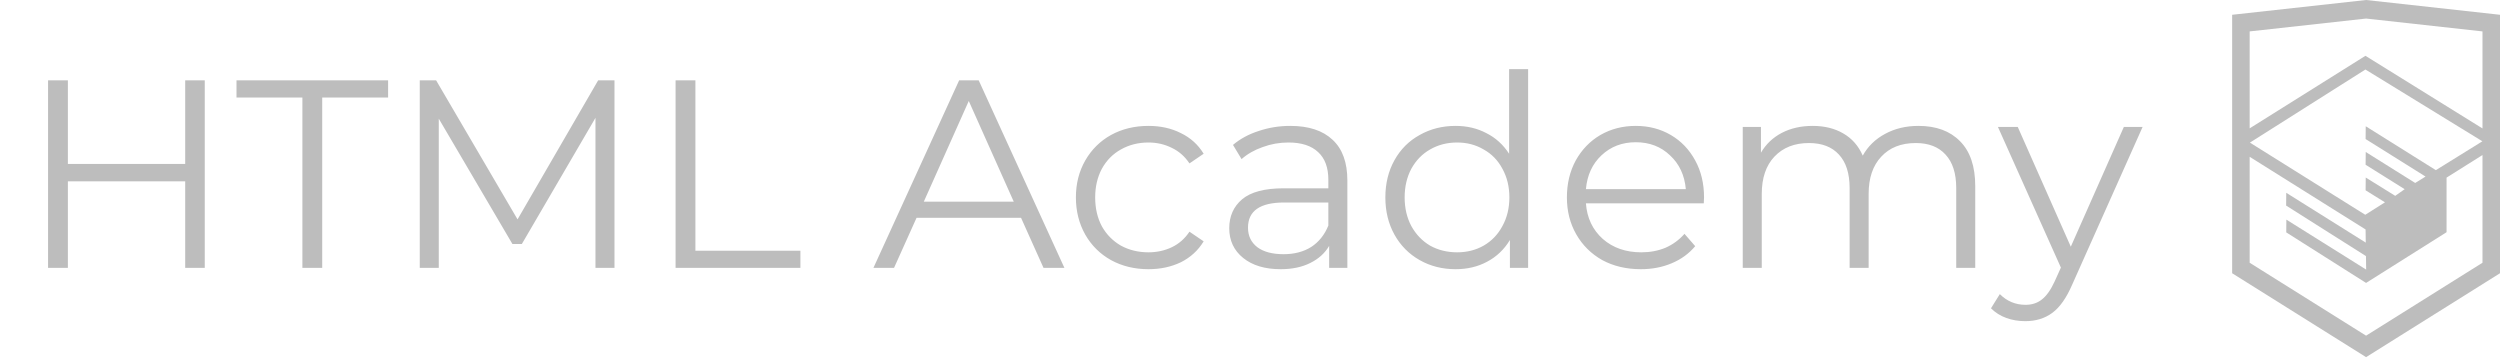
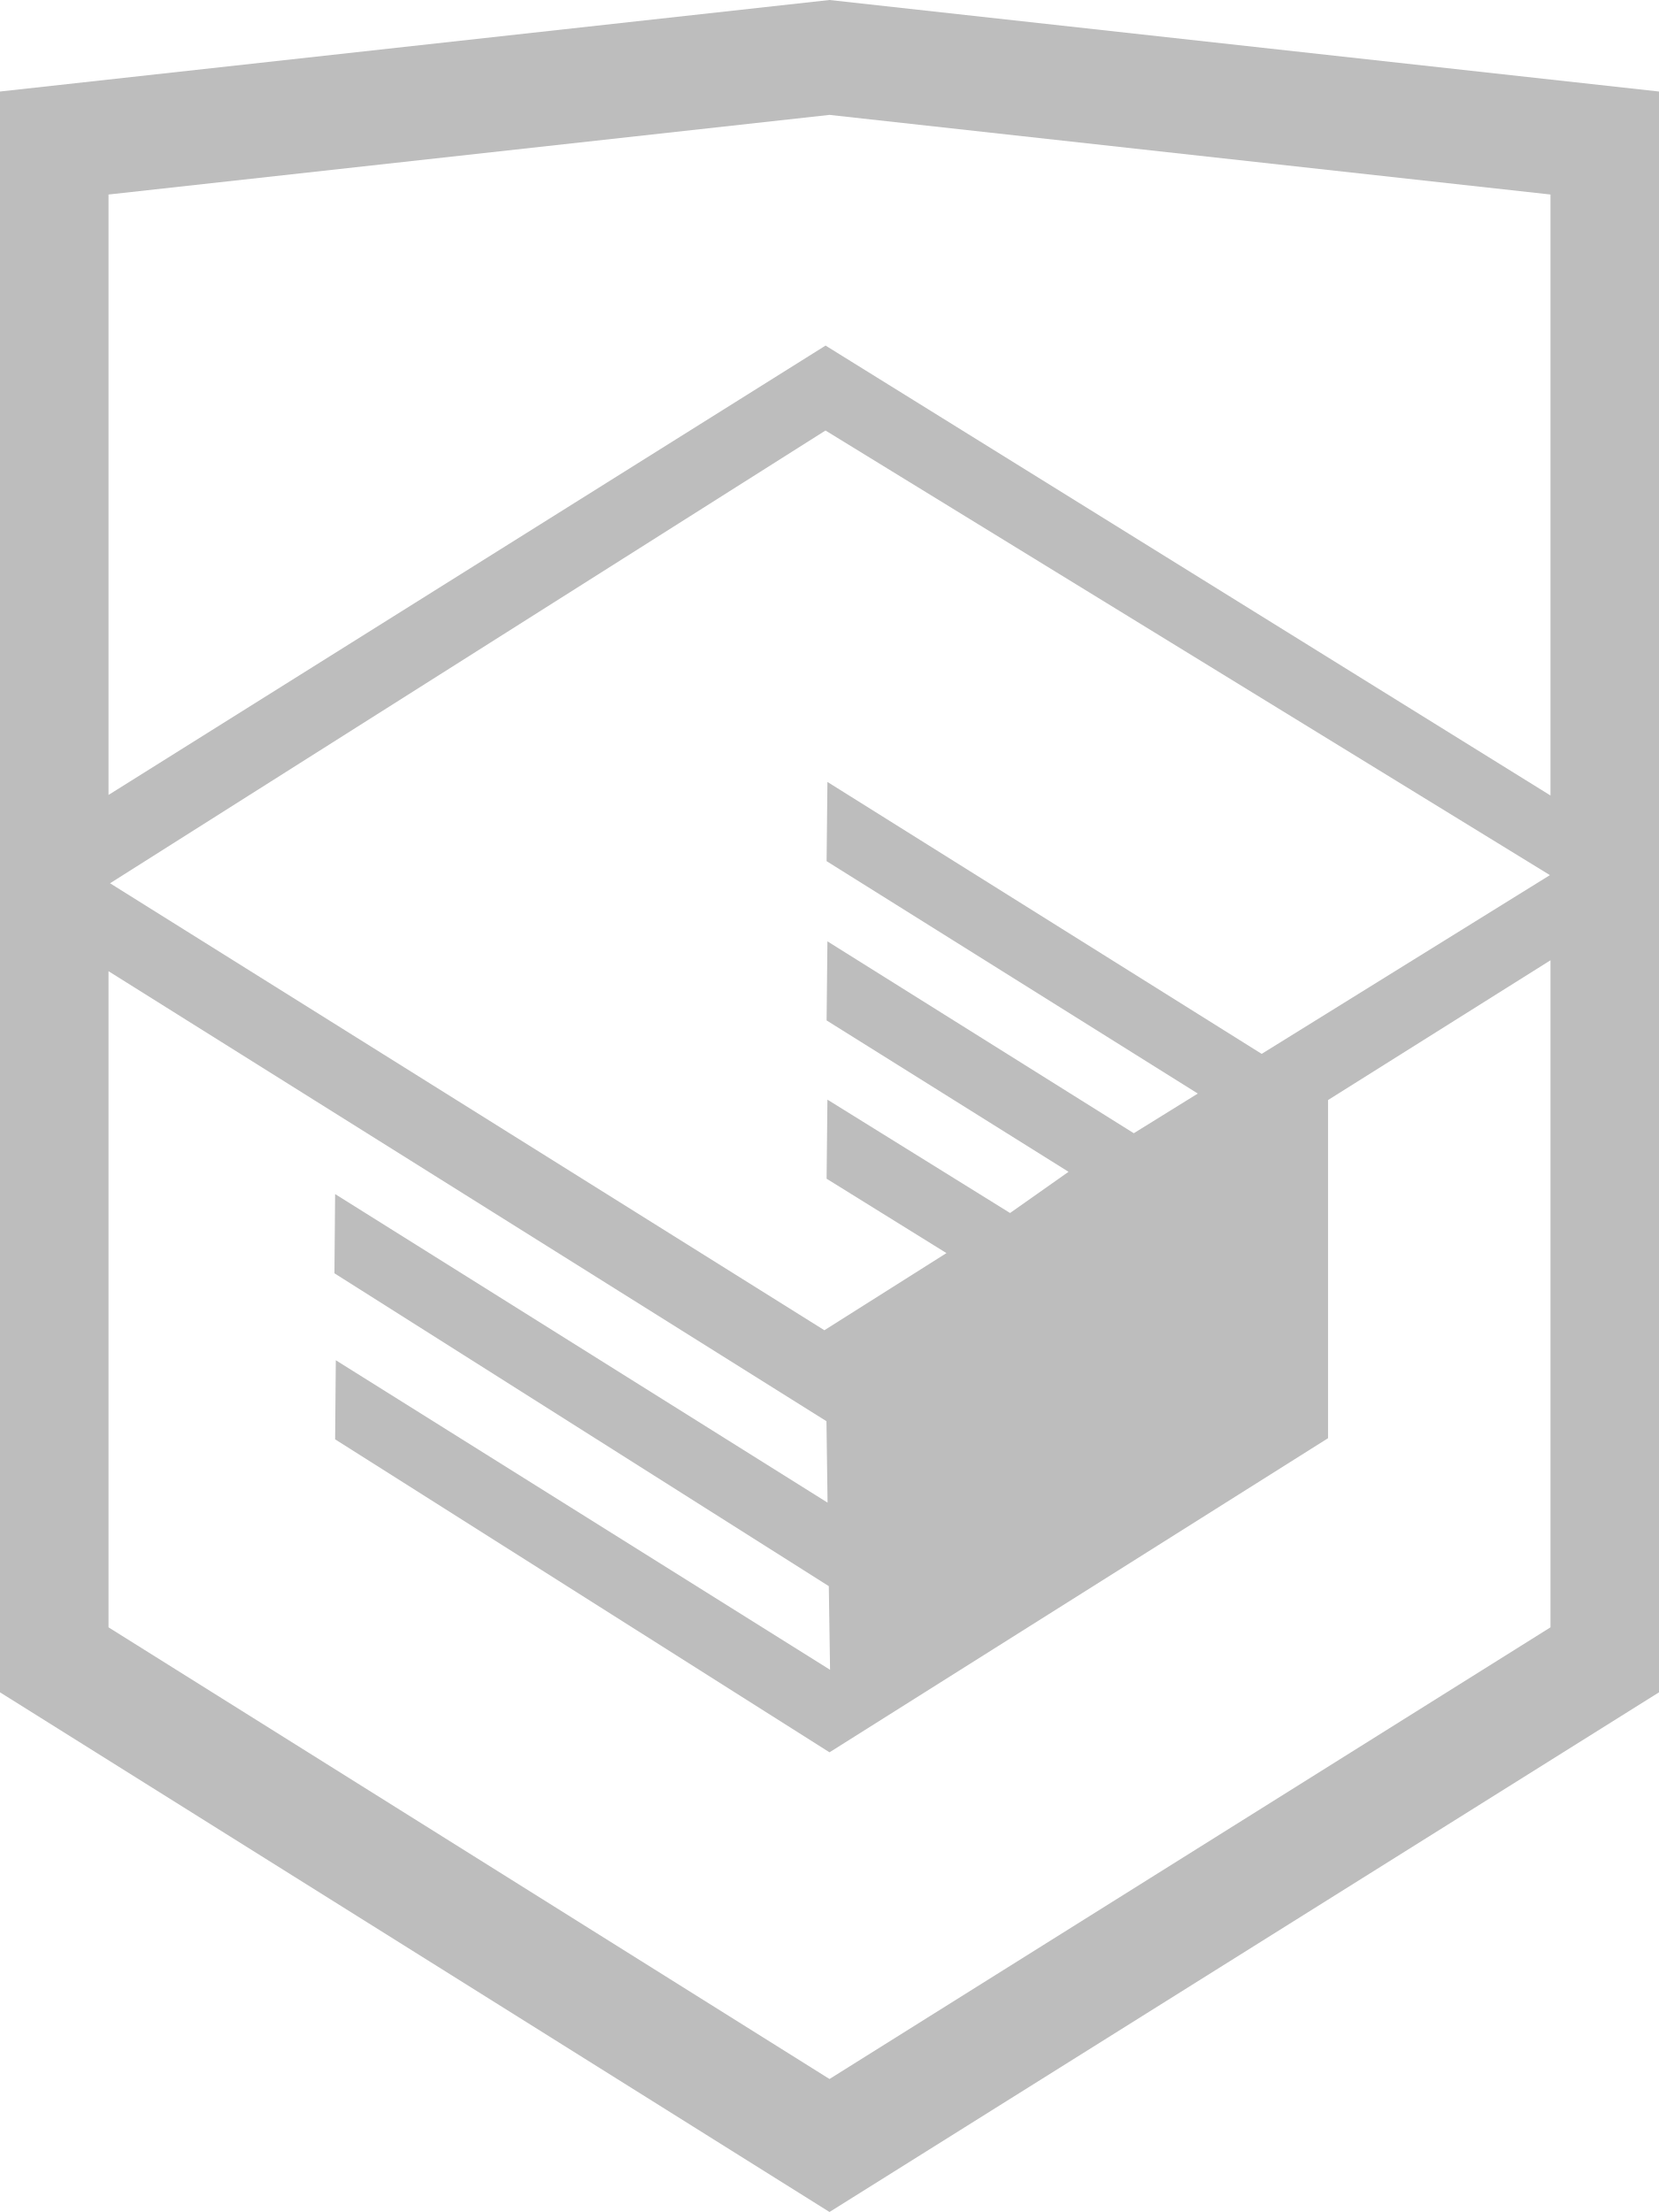
- <svg xmlns="http://www.w3.org/2000/svg" width="112" height="16" viewBox="0 0 112 16" fill="#BDBDBD">
-   <path d="M9.173 3.6V12H8.297V8.124H3.041V12H2.153V3.6H3.041V7.344H8.297V3.6H9.173ZM13.547 4.368H10.595V3.6H17.387V4.368H14.435V12H13.547V4.368ZM27.529 3.6V12H26.677V5.28L23.378 10.932H22.957L19.657 5.316V12H18.805V3.6H19.538L23.186 9.828L26.797 3.6H27.529ZM30.266 3.6H31.154V11.232H35.858V12H30.266V3.6ZM45.742 9.756H41.062L40.053 12H39.13L42.969 3.6H43.846L47.685 12H46.749L45.742 9.756ZM45.417 9.036L43.401 4.524L41.386 9.036H45.417ZM51.452 12.06C50.828 12.06 50.268 11.924 49.772 11.652C49.284 11.38 48.9 11 48.62 10.512C48.34 10.016 48.2 9.46 48.2 8.844C48.2 8.228 48.34 7.676 48.62 7.188C48.9 6.7 49.284 6.32 49.772 6.048C50.268 5.776 50.828 5.64 51.452 5.64C51.996 5.64 52.48 5.748 52.904 5.964C53.336 6.172 53.676 6.48 53.924 6.888L53.288 7.32C53.08 7.008 52.816 6.776 52.496 6.624C52.176 6.464 51.828 6.384 51.452 6.384C50.996 6.384 50.584 6.488 50.216 6.696C49.856 6.896 49.572 7.184 49.364 7.56C49.164 7.936 49.064 8.364 49.064 8.844C49.064 9.332 49.164 9.764 49.364 10.14C49.572 10.508 49.856 10.796 50.216 11.004C50.584 11.204 50.996 11.304 51.452 11.304C51.828 11.304 52.176 11.228 52.496 11.076C52.816 10.924 53.08 10.692 53.288 10.38L53.924 10.812C53.676 11.22 53.336 11.532 52.904 11.748C52.472 11.956 51.988 12.06 51.452 12.06ZM57.806 5.64C58.63 5.64 59.262 5.848 59.702 6.264C60.142 6.672 60.362 7.28 60.362 8.088V12H59.546V11.016C59.354 11.344 59.07 11.6 58.694 11.784C58.326 11.968 57.886 12.06 57.374 12.06C56.67 12.06 56.11 11.892 55.694 11.556C55.278 11.22 55.07 10.776 55.07 10.224C55.07 9.688 55.262 9.256 55.646 8.928C56.038 8.6 56.658 8.436 57.506 8.436H59.51V8.052C59.51 7.508 59.358 7.096 59.054 6.816C58.75 6.528 58.306 6.384 57.722 6.384C57.322 6.384 56.938 6.452 56.57 6.588C56.202 6.716 55.886 6.896 55.622 7.128L55.238 6.492C55.558 6.22 55.942 6.012 56.39 5.868C56.838 5.716 57.31 5.64 57.806 5.64ZM57.506 11.388C57.986 11.388 58.398 11.28 58.742 11.064C59.086 10.84 59.342 10.52 59.51 10.104V9.072H57.53C56.45 9.072 55.91 9.448 55.91 10.2C55.91 10.568 56.05 10.86 56.33 11.076C56.61 11.284 57.002 11.388 57.506 11.388ZM68.46 3.096V12H67.644V10.752C67.388 11.176 67.048 11.5 66.624 11.724C66.208 11.948 65.736 12.06 65.208 12.06C64.616 12.06 64.08 11.924 63.6 11.652C63.12 11.38 62.744 11 62.472 10.512C62.2 10.024 62.064 9.468 62.064 8.844C62.064 8.22 62.2 7.664 62.472 7.176C62.744 6.688 63.12 6.312 63.6 6.048C64.08 5.776 64.616 5.64 65.208 5.64C65.72 5.64 66.18 5.748 66.588 5.964C67.004 6.172 67.344 6.48 67.608 6.888V3.096H68.46ZM65.28 11.304C65.72 11.304 66.116 11.204 66.468 11.004C66.828 10.796 67.108 10.504 67.308 10.128C67.516 9.752 67.62 9.324 67.62 8.844C67.62 8.364 67.516 7.936 67.308 7.56C67.108 7.184 66.828 6.896 66.468 6.696C66.116 6.488 65.72 6.384 65.28 6.384C64.832 6.384 64.428 6.488 64.068 6.696C63.716 6.896 63.436 7.184 63.228 7.56C63.028 7.936 62.928 8.364 62.928 8.844C62.928 9.324 63.028 9.752 63.228 10.128C63.436 10.504 63.716 10.796 64.068 11.004C64.428 11.204 64.832 11.304 65.28 11.304ZM76.329 9.108H71.049C71.097 9.764 71.349 10.296 71.805 10.704C72.26 11.104 72.837 11.304 73.532 11.304C73.924 11.304 74.284 11.236 74.612 11.1C74.941 10.956 75.225 10.748 75.465 10.476L75.945 11.028C75.665 11.364 75.312 11.62 74.888 11.796C74.472 11.972 74.013 12.06 73.508 12.06C72.861 12.06 72.284 11.924 71.781 11.652C71.284 11.372 70.897 10.988 70.617 10.5C70.337 10.012 70.197 9.46 70.197 8.844C70.197 8.228 70.329 7.676 70.593 7.188C70.865 6.7 71.233 6.32 71.697 6.048C72.168 5.776 72.697 5.64 73.281 5.64C73.865 5.64 74.388 5.776 74.853 6.048C75.317 6.32 75.68 6.7 75.945 7.188C76.209 7.668 76.341 8.22 76.341 8.844L76.329 9.108ZM73.281 6.372C72.672 6.372 72.16 6.568 71.745 6.96C71.337 7.344 71.105 7.848 71.049 8.472H75.525C75.469 7.848 75.233 7.344 74.817 6.96C74.409 6.568 73.897 6.372 73.281 6.372ZM85.947 5.64C86.739 5.64 87.359 5.868 87.807 6.324C88.263 6.78 88.491 7.452 88.491 8.34V12H87.639V8.424C87.639 7.768 87.479 7.268 87.159 6.924C86.847 6.58 86.403 6.408 85.827 6.408C85.171 6.408 84.655 6.612 84.279 7.02C83.903 7.42 83.715 7.976 83.715 8.688V12H82.863V8.424C82.863 7.768 82.703 7.268 82.383 6.924C82.071 6.58 81.623 6.408 81.039 6.408C80.391 6.408 79.875 6.612 79.491 7.02C79.115 7.42 78.927 7.976 78.927 8.688V12H78.075V5.688H78.891V6.84C79.115 6.456 79.427 6.16 79.827 5.952C80.227 5.744 80.687 5.64 81.207 5.64C81.735 5.64 82.191 5.752 82.575 5.976C82.967 6.2 83.259 6.532 83.451 6.972C83.683 6.556 84.015 6.232 84.447 6C84.887 5.76 85.387 5.64 85.947 5.64ZM95.988 5.688L92.832 12.756C92.576 13.348 92.28 13.768 91.944 14.016C91.608 14.264 91.204 14.388 90.732 14.388C90.428 14.388 90.144 14.34 89.88 14.244C89.616 14.148 89.388 14.004 89.196 13.812L89.592 13.176C89.912 13.496 90.296 13.656 90.744 13.656C91.032 13.656 91.276 13.576 91.476 13.416C91.684 13.256 91.876 12.984 92.052 12.6L92.328 11.988L89.508 5.688H90.396L92.772 11.052L95.148 5.688H95.988Z" />
-   <path d="M111.215 5.754L105.972 2.5V2.499L105.971 2.499L105.971 2.499V2.5L100.785 5.75V1.407L106 0.831L111.215 1.407V5.754ZM111.211 6.33L109.126 7.623L105.985 5.656L105.979 6.229L108.664 7.91L108.201 8.197L105.985 6.809L105.979 7.381L107.729 8.476L107.316 8.767L107.306 8.774L105.985 7.954L105.979 8.526L106.847 9.064L105.963 9.622L100.796 6.389L105.971 3.114V3.114L111.211 6.33ZM111.215 11.771L106 15.038L100.785 11.771V7.025L105.978 10.28L105.986 10.869L102.424 8.637L102.419 9.21L105.995 11.473L106.004 12.078L102.429 9.839L102.424 10.411L106 12.675L109.606 10.403V7.957L111.215 6.946V11.771ZM106 -8.11543e-07L100 0.662V12.241L106 16L112 12.241V0.662L106 -8.11543e-07Z" />
+ <svg xmlns="http://www.w3.org/2000/svg" width="12" height="16" viewBox="0 0 12 16" fill="#bdbdbd">
+   <path d="M11.215 5.754L5.972 2.5V2.499L5.971 2.499L5.971 2.499V2.5L0.785 5.75V1.407L6 0.831L11.215 1.407V5.754ZM11.211 6.33L9.126 7.623L5.985 5.656L5.979 6.229L8.664 7.91L8.201 8.197L5.985 6.809L5.979 7.381L7.729 8.476L7.316 8.767L7.306 8.774L5.985 7.954L5.979 8.526L6.846 9.064L5.963 9.622L0.796 6.389L5.971 3.114V3.114L11.211 6.33ZM11.215 11.771L6 15.038L0.785 11.771V7.025L5.978 10.28L5.986 10.869L2.424 8.637L2.419 9.21L5.995 11.473L6.004 12.078L2.429 9.839L2.424 10.411L6 12.675L9.606 10.403V7.957L11.215 6.946V11.771ZM6 -3.17891e-07L0 0.662V12.241L6 16L12 12.241V0.662L6 -3.17891e-07Z" />
</svg>
